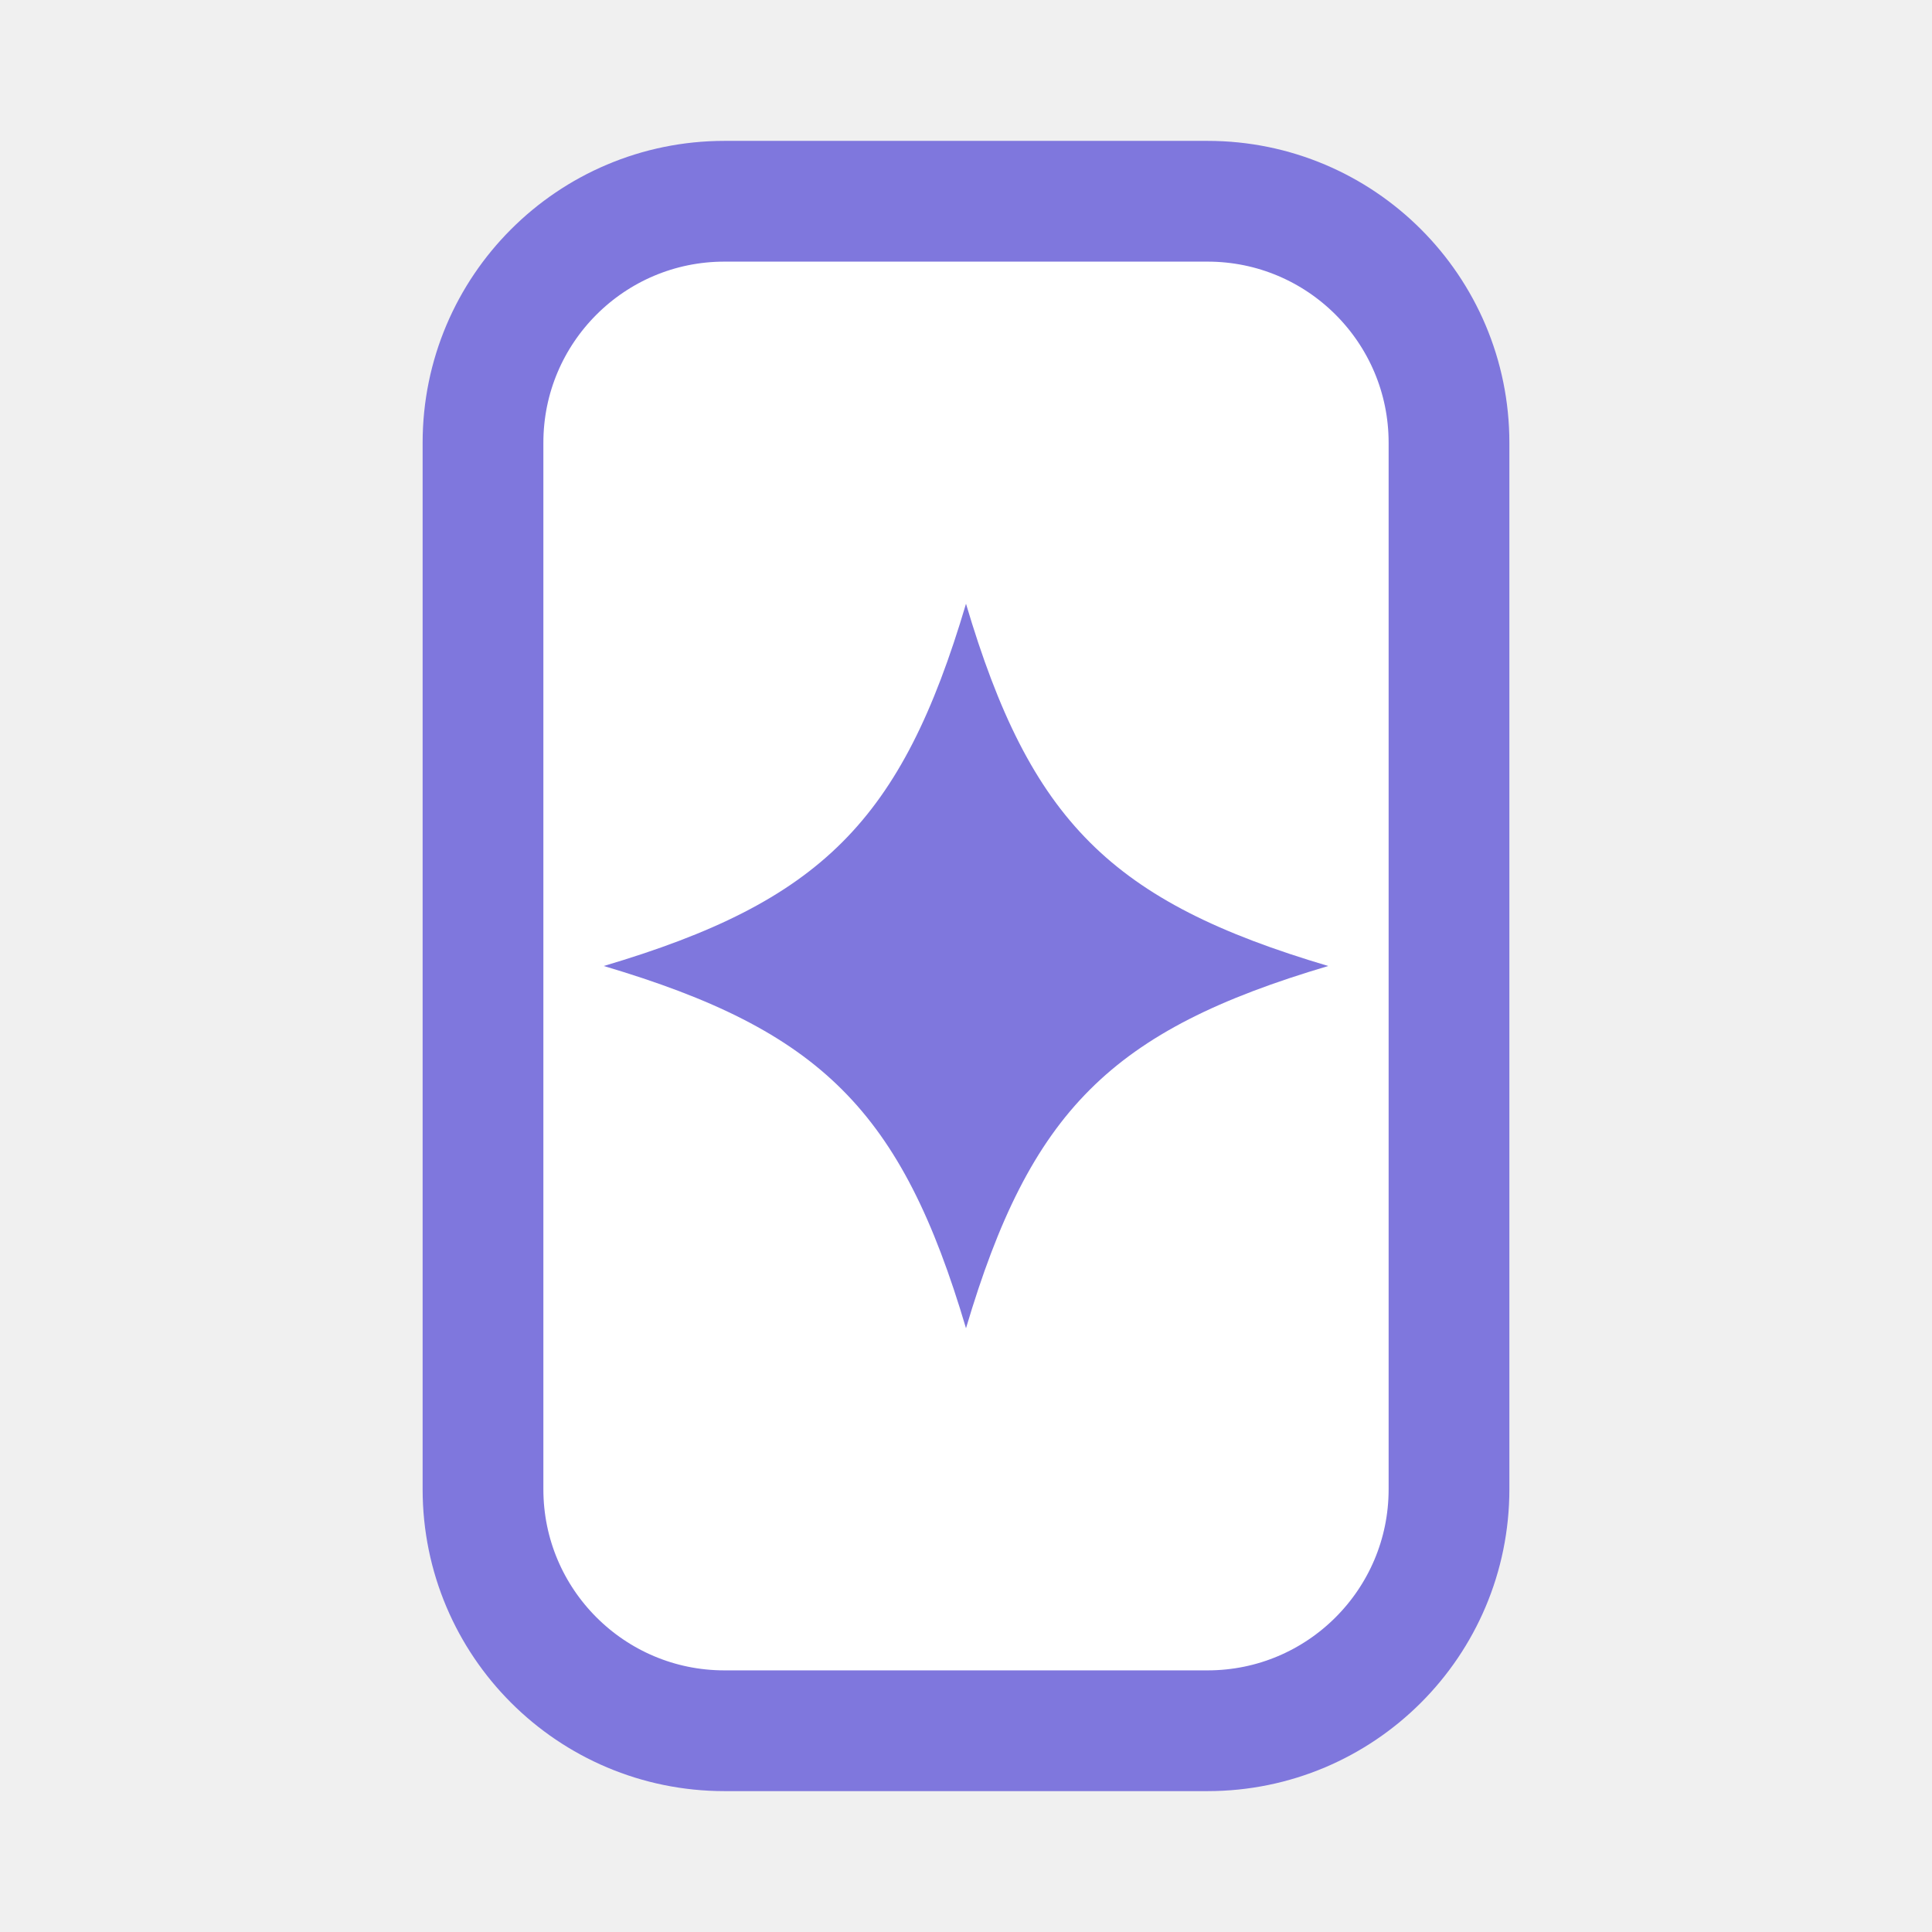
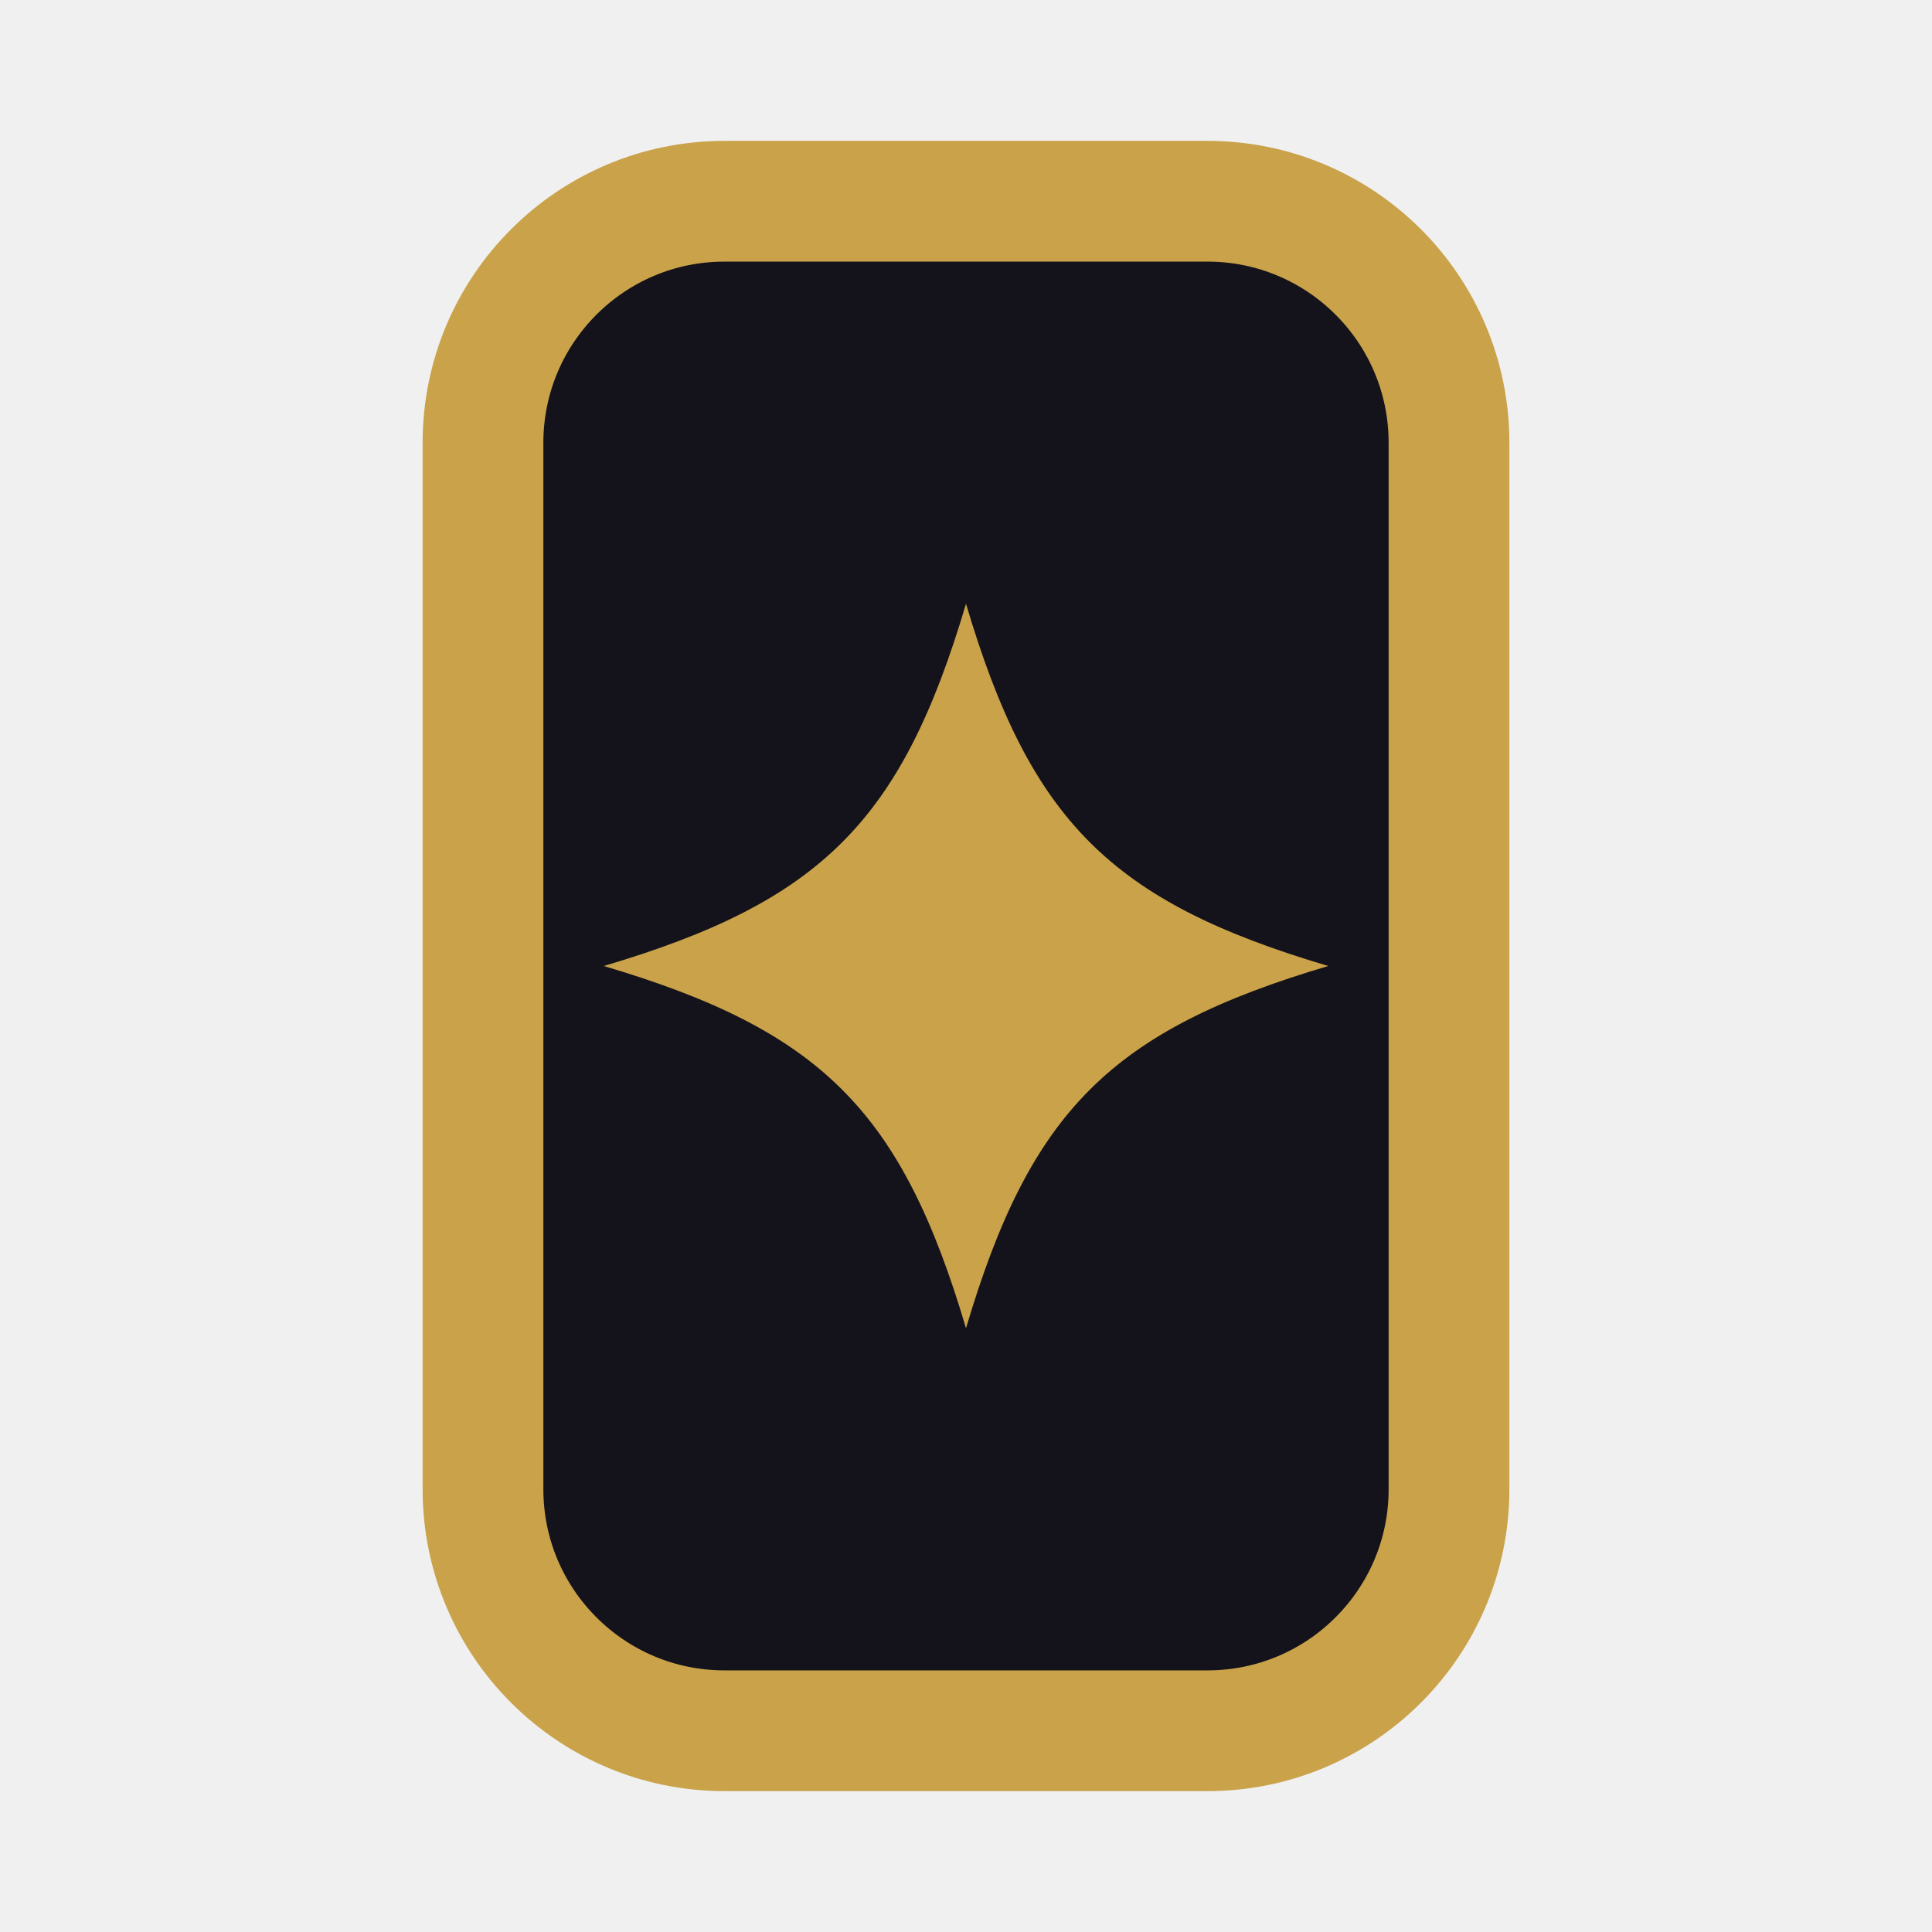
<svg xmlns="http://www.w3.org/2000/svg" width="48" height="48" viewBox="0 0 48 48" role="img" aria-labelledby="lro-title">
-   <g stroke="#7F77DD" stroke-width="3" stroke-linejoin="round" stroke-linecap="round" fill="none">
-     <rect x="12" y="5" width="24" height="38" rx="6" fill="#ffffff" />
-     <path d="M24 15 C25.6 20.4 27.6 22.4 33 24 C27.6 25.6 25.6 27.6 24 33 C22.4 27.6 20.4 25.6 15 24 C20.4 22.4 22.4 20.4 24 15 Z" fill="#7F77DD" stroke="none" />
+   <g stroke="#c9a24a" stroke-width="3" stroke-linejoin="round" stroke-linecap="round" fill="none">
+     <rect x="12" y="5" width="24" height="38" rx="6" fill="#14121a" />
+     <path d="M24 15 C25.6 20.4 27.6 22.4 33 24 C27.6 25.6 25.6 27.6 24 33 C22.4 27.6 20.4 25.6 15 24 C20.4 22.4 22.4 20.4 24 15 Z" fill="#c9a24a" stroke="none" />
  </g>
</svg>
